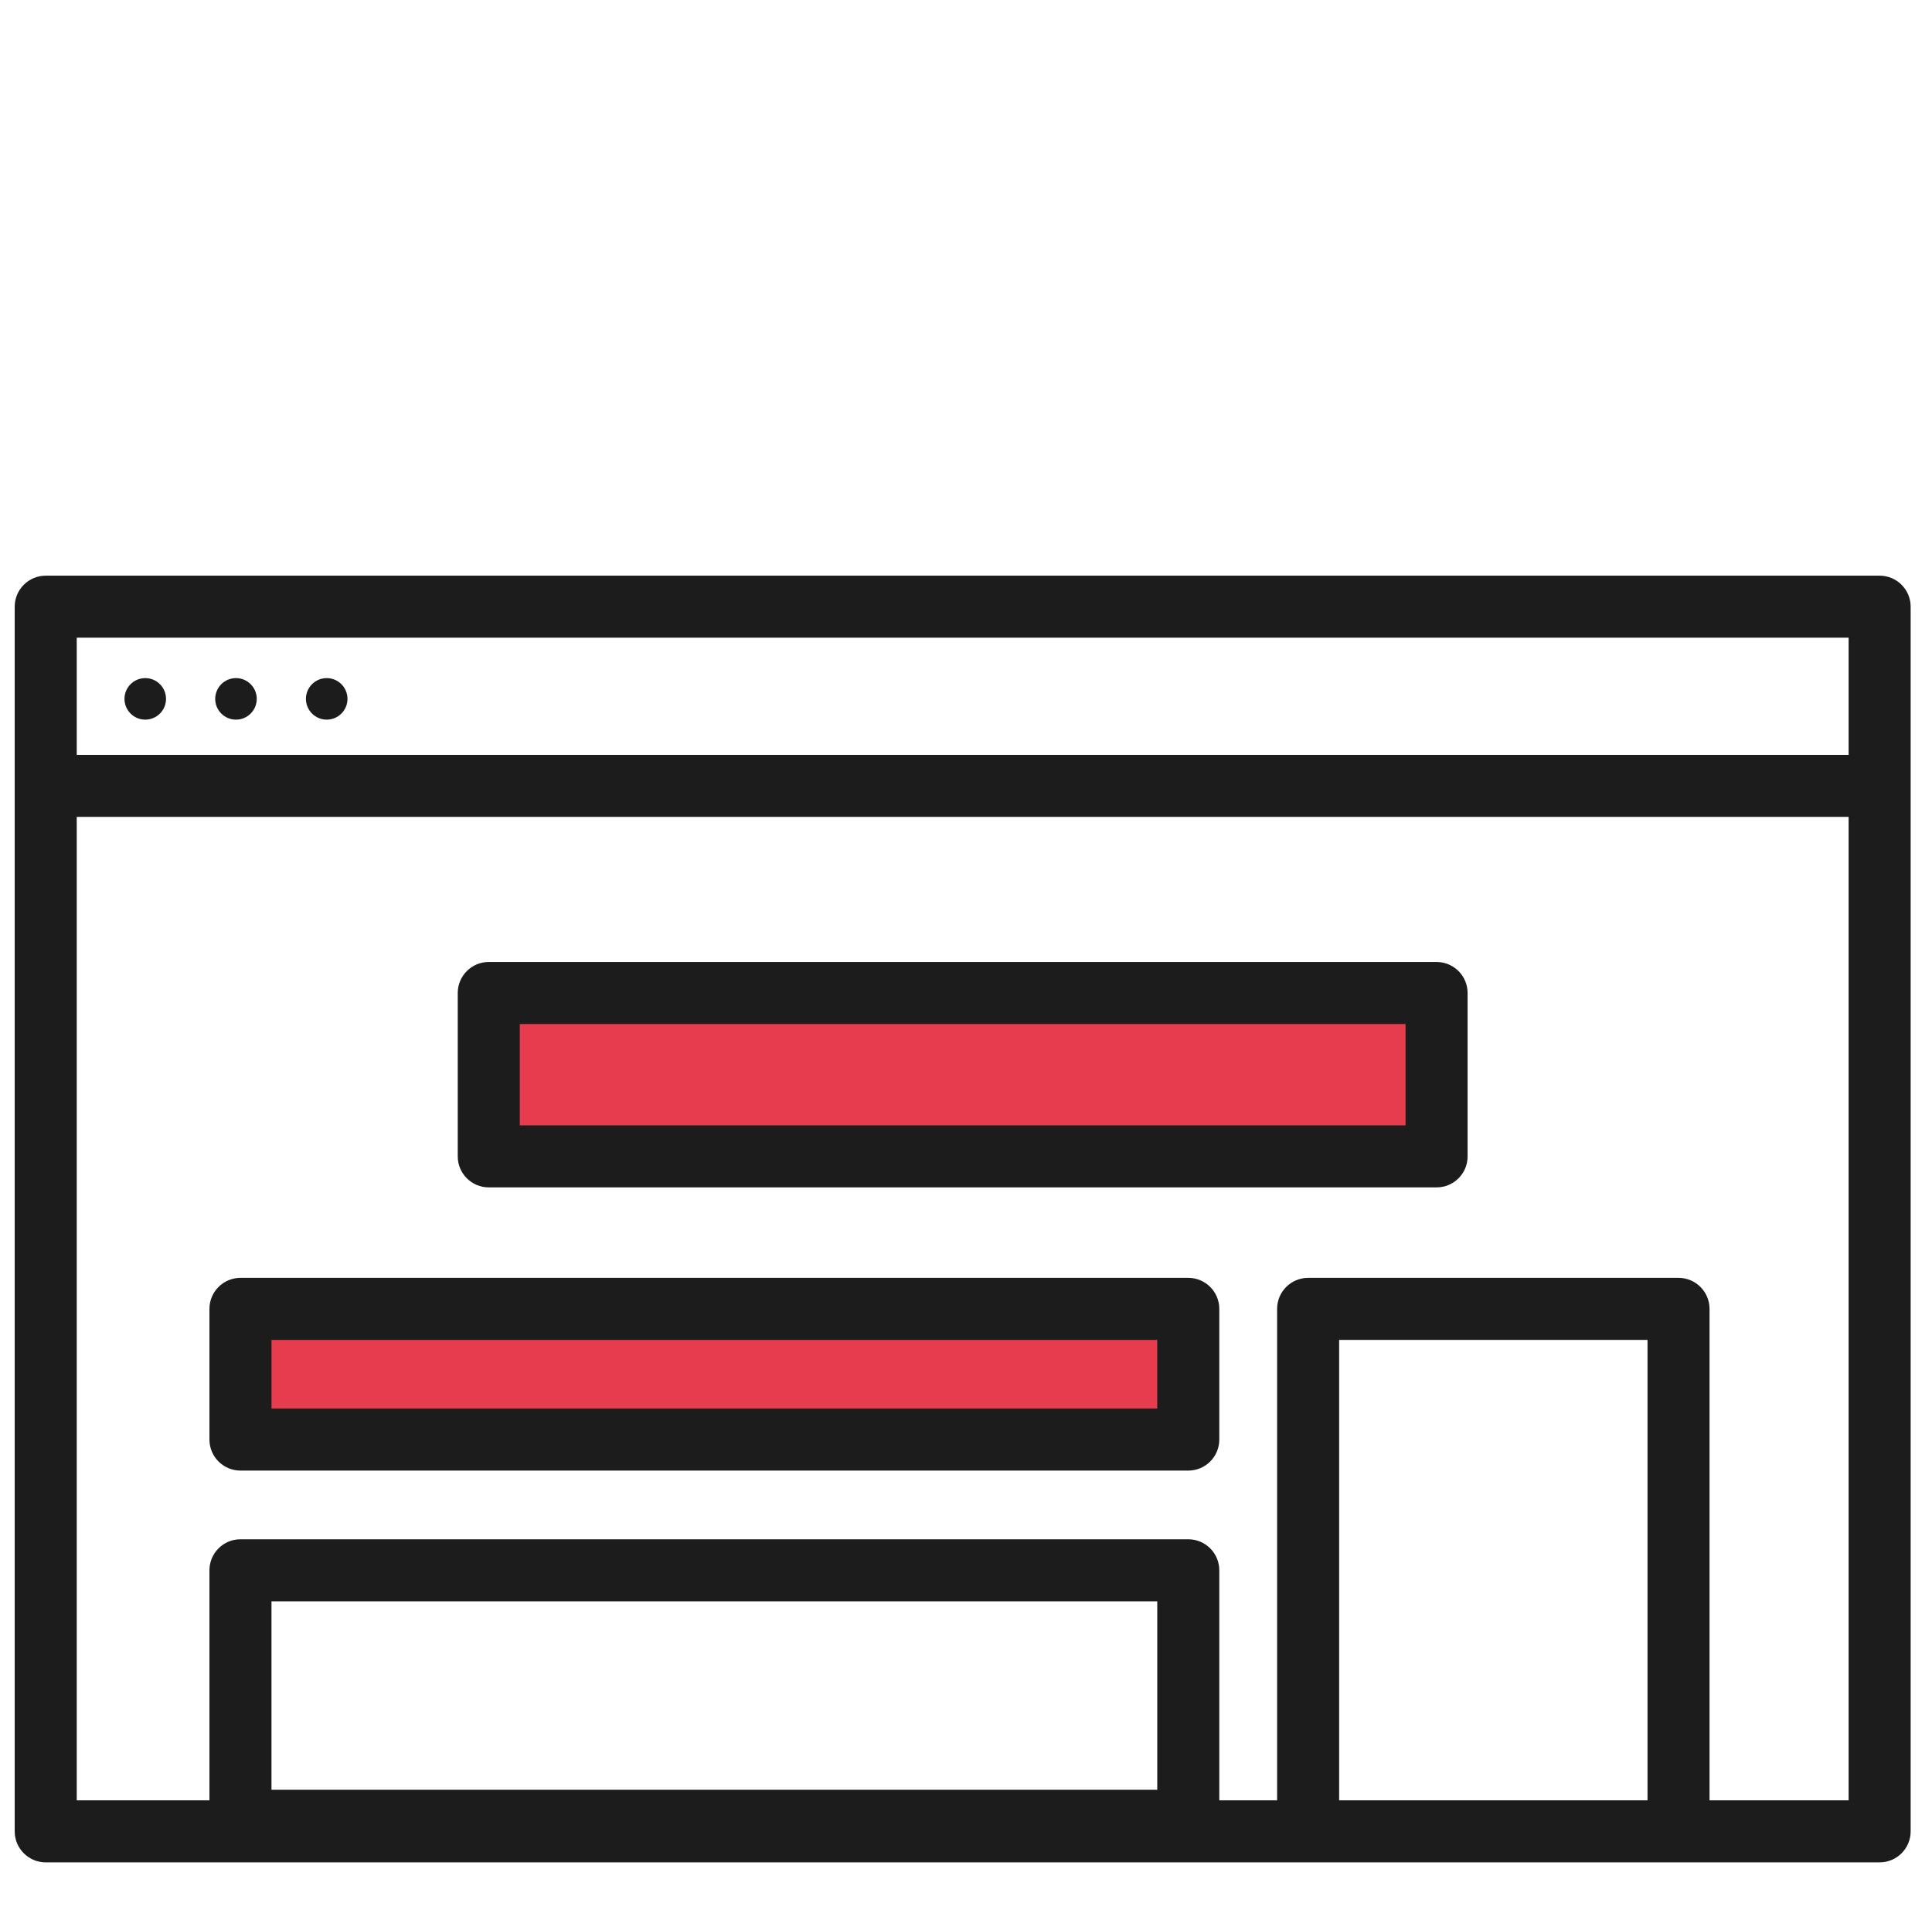
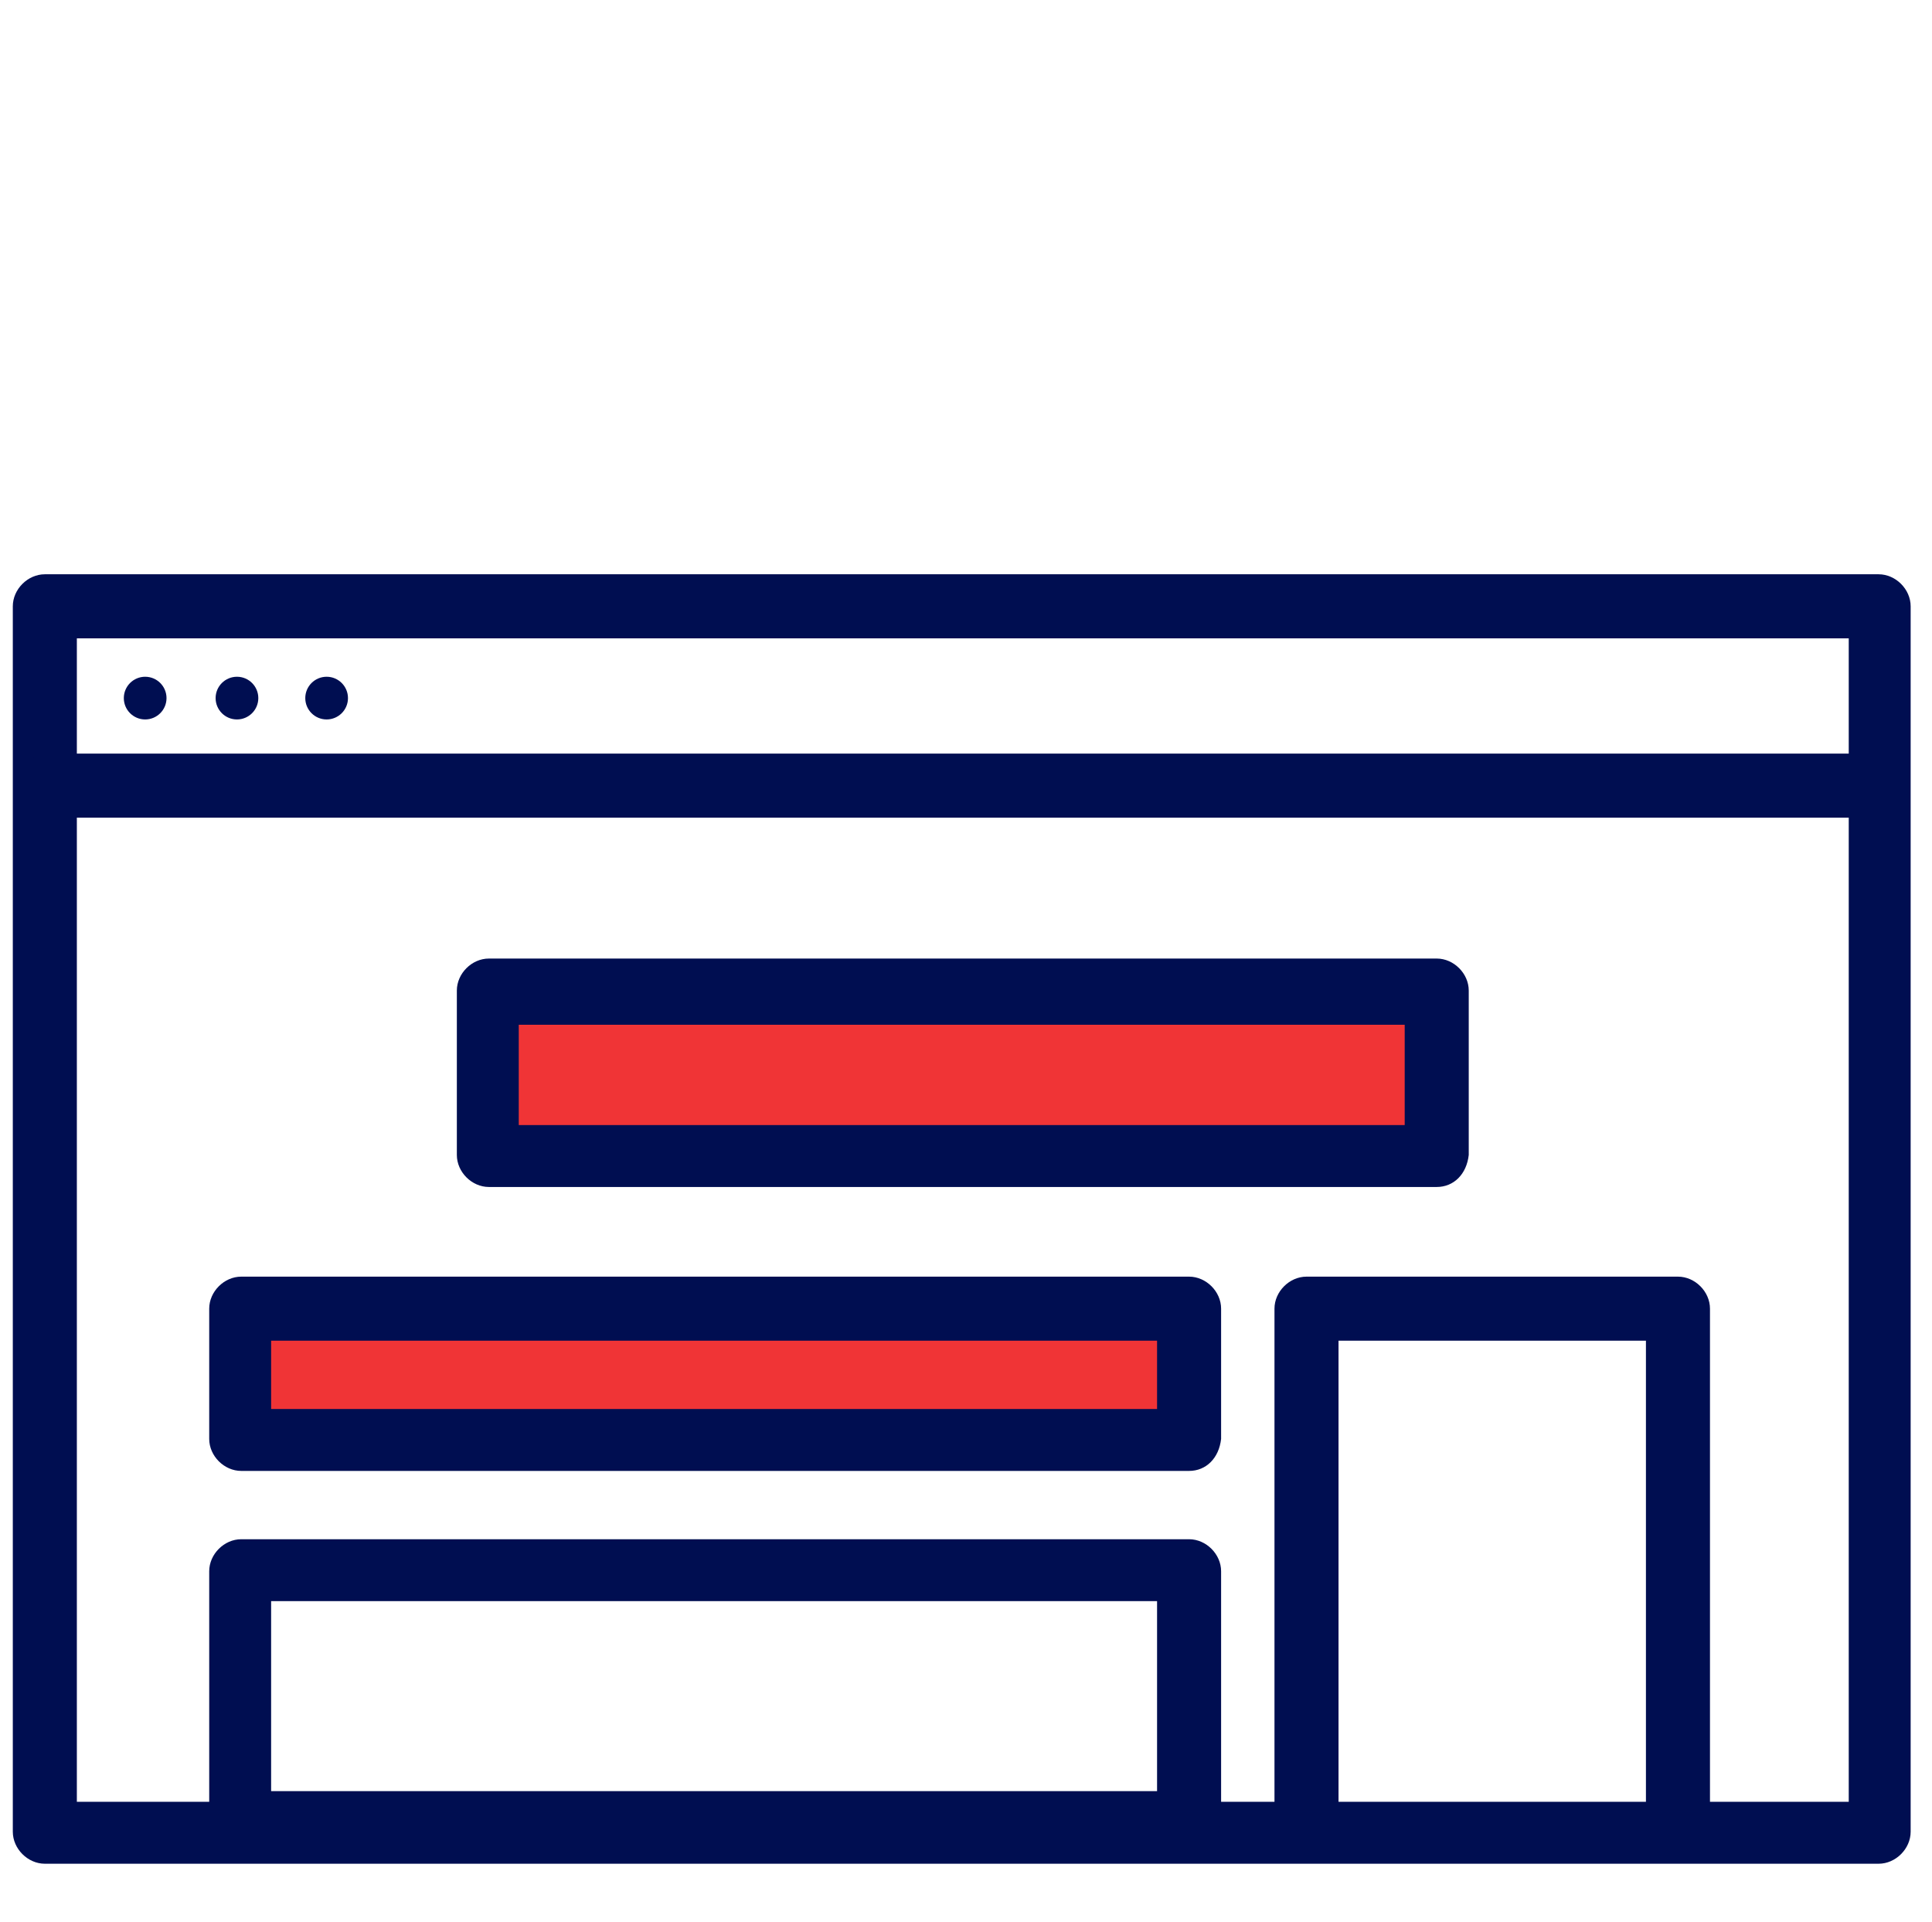
- <svg xmlns="http://www.w3.org/2000/svg" version="1.1" x="0px" y="0px" viewBox="0 0 90.5 89.953" enable-background="new 0 0 90.5 89.953" xml:space="preserve">
-   <g id="Calque_1">
+ <svg xmlns="http://www.w3.org/2000/svg" version="1.1" id="Calque_1" x="0px" y="0px" viewBox="0 0 90.5 90" style="enable-background:new 0 0 90.5 90;" xml:space="preserve">
+   <style type="text/css">
+ 	.st0{fill:#000E51;}
+ 	.st1{fill:#F03436;}
+ 	.st2{display:none;}
+ </style>
+   <g id="Calque_1_00000054947692305158235370000010003216185824552868_">
    <g>
      <g>
-         <path fill="#1C1C1C" d="M88.047,87.257H2.142c-0.802,0-1.453-0.651-1.453-1.453V28.425     c0-0.802,0.651-1.453,1.453-1.453h85.905c0.802,0,1.453,0.651,1.453,1.453v57.379     C89.5,86.606,88.849,87.257,88.047,87.257z M3.595,84.35h82.999V29.878H3.595V84.35z" />
+         <path class="st0" d="M88,87.3H2.1c-0.8,0-1.5-0.7-1.5-1.5V28.4c0-0.8,0.7-1.5,1.5-1.5H88c0.8,0,1.5,0.7,1.5,1.5v57.4     C89.5,86.6,88.8,87.3,88,87.3z M3.6,84.4h83V29.9h-83V84.4z" />
      </g>
      <g>
-         <path fill="#1C1C1C" d="M87.884,38.274H2.304c-0.802,0-1.453-0.651-1.453-1.453     c0-0.802,0.651-1.453,1.453-1.453h85.58c0.802,0,1.453,0.651,1.453,1.453     C89.337,37.623,88.686,38.274,87.884,38.274z" />
+         <path class="st0" d="M87.9,38.3H2.3c-0.8,0-1.5-0.7-1.5-1.5s0.7-1.5,1.5-1.5h85.6c0.8,0,1.5,0.7,1.5,1.5     C89.3,37.6,88.7,38.3,87.9,38.3z" />
      </g>
      <g>
-         <circle fill="#1C1C1C" stroke="#1C1C1C" stroke-width="0" stroke-miterlimit="10" cx="6.804" cy="32.744" r="0.973" />
+         <circle class="st0" cx="6.8" cy="32.7" r="1" />
      </g>
      <g>
-         <circle fill="#1C1C1C" stroke="#1C1C1C" stroke-width="0" stroke-miterlimit="10" cx="11.054" cy="32.744" r="0.973" />
+         <circle class="st0" cx="11.1" cy="32.7" r="1" />
      </g>
      <g>
-         <circle fill="#1C1C1C" stroke="#1C1C1C" stroke-width="0" stroke-miterlimit="10" cx="15.304" cy="32.744" r="0.973" />
+         <circle class="st0" cx="15.3" cy="32.7" r="1" />
      </g>
      <g>
-         <rect x="22.895" y="46.525" fill="#E73C4D" width="44.398" height="7.655" />
-         <path fill="#1C1C1C" d="M67.293,55.632h-44.398c-0.802,0-1.453-0.651-1.453-1.453v-7.655     c0-0.802,0.651-1.453,1.453-1.453h44.398c0.802,0,1.453,0.651,1.453,1.453v7.655     C68.747,54.982,68.096,55.632,67.293,55.632z M24.348,52.726h41.492v-4.748H24.348V52.726z" />
+         <rect x="22.9" y="46.5" class="st1" width="44.4" height="7.7" />
+         <path class="st0" d="M67.3,55.6H22.9c-0.8,0-1.5-0.7-1.5-1.5v-7.7c0-0.8,0.7-1.5,1.5-1.5h44.4c0.8,0,1.5,0.7,1.5,1.5v7.7     C68.7,55,68.1,55.6,67.3,55.6z M24.3,52.7h41.5V48H24.3V52.7z" />
      </g>
      <g>
-         <rect x="11.264" y="61.324" fill="#E73C4D" width="44.398" height="6.124" />
-         <path fill="#1C1C1C" d="M55.662,68.901h-44.398c-0.802,0-1.453-0.651-1.453-1.453v-6.124     c0-0.802,0.651-1.453,1.453-1.453h44.398c0.802,0,1.453,0.651,1.453,1.453v6.124     C57.115,68.25,56.464,68.901,55.662,68.901z M12.717,65.995h41.492v-3.218H12.717V65.995z" />
+         <rect x="11.3" y="61.3" class="st1" width="44.4" height="6.1" />
+         <path class="st0" d="M55.7,68.9H11.3c-0.8,0-1.5-0.7-1.5-1.5v-6.1c0-0.8,0.7-1.5,1.5-1.5h44.4c0.8,0,1.5,0.7,1.5,1.5v6.1     C57.1,68.3,56.5,68.9,55.7,68.9z M12.7,66h41.5v-3.2H12.7V66z" />
      </g>
      <g>
-         <path fill="#1C1C1C" d="M78.627,86.886c-0.802,0-1.453-0.651-1.453-1.453V62.777H62.729v22.655     c0,0.802-0.651,1.453-1.453,1.453c-0.802,0-1.453-0.651-1.453-1.453V61.324     c0-0.802,0.651-1.453,1.453-1.453h17.35c0.802,0,1.453,0.651,1.453,1.453v24.108     C80.08,86.235,79.429,86.886,78.627,86.886z" />
+         <path class="st0" d="M78.6,86.9c-0.8,0-1.5-0.7-1.5-1.5V62.8H62.7v22.7c0,0.8-0.7,1.5-1.5,1.5c-0.8,0-1.5-0.7-1.5-1.5V61.3     c0-0.8,0.7-1.5,1.5-1.5h17.4c0.8,0,1.5,0.7,1.5,1.5v24.1C80.1,86.2,79.4,86.9,78.6,86.9z" />
      </g>
      <g>
-         <path fill="#1C1C1C" d="M55.662,86.763h-44.398c-0.802,0-1.453-0.651-1.453-1.453V73.572     c0-0.802,0.651-1.453,1.453-1.453h44.398c0.802,0,1.453,0.651,1.453,1.453v11.737     C57.115,86.112,56.464,86.763,55.662,86.763z M12.717,83.856h41.492v-8.831H12.717V83.856z" />
+         <path class="st0" d="M55.7,86.8H11.3c-0.8,0-1.5-0.7-1.5-1.5V73.6c0-0.8,0.7-1.5,1.5-1.5h44.4c0.8,0,1.5,0.7,1.5,1.5v11.7     C57.1,86.1,56.5,86.8,55.7,86.8z M12.7,83.9h41.5V75H12.7V83.9z" />
      </g>
    </g>
  </g>
-   <g id="grille_page_entiere" display="none">
+   <g id="grille_page_entiere" class="st2">
</g>
-   <g id="grille" display="none">
+   <g id="grille" class="st2">
+ </g>
+   <g id="grille_00000006698565383615086790000009053991052366827165_" class="st2">
</g>
</svg>
